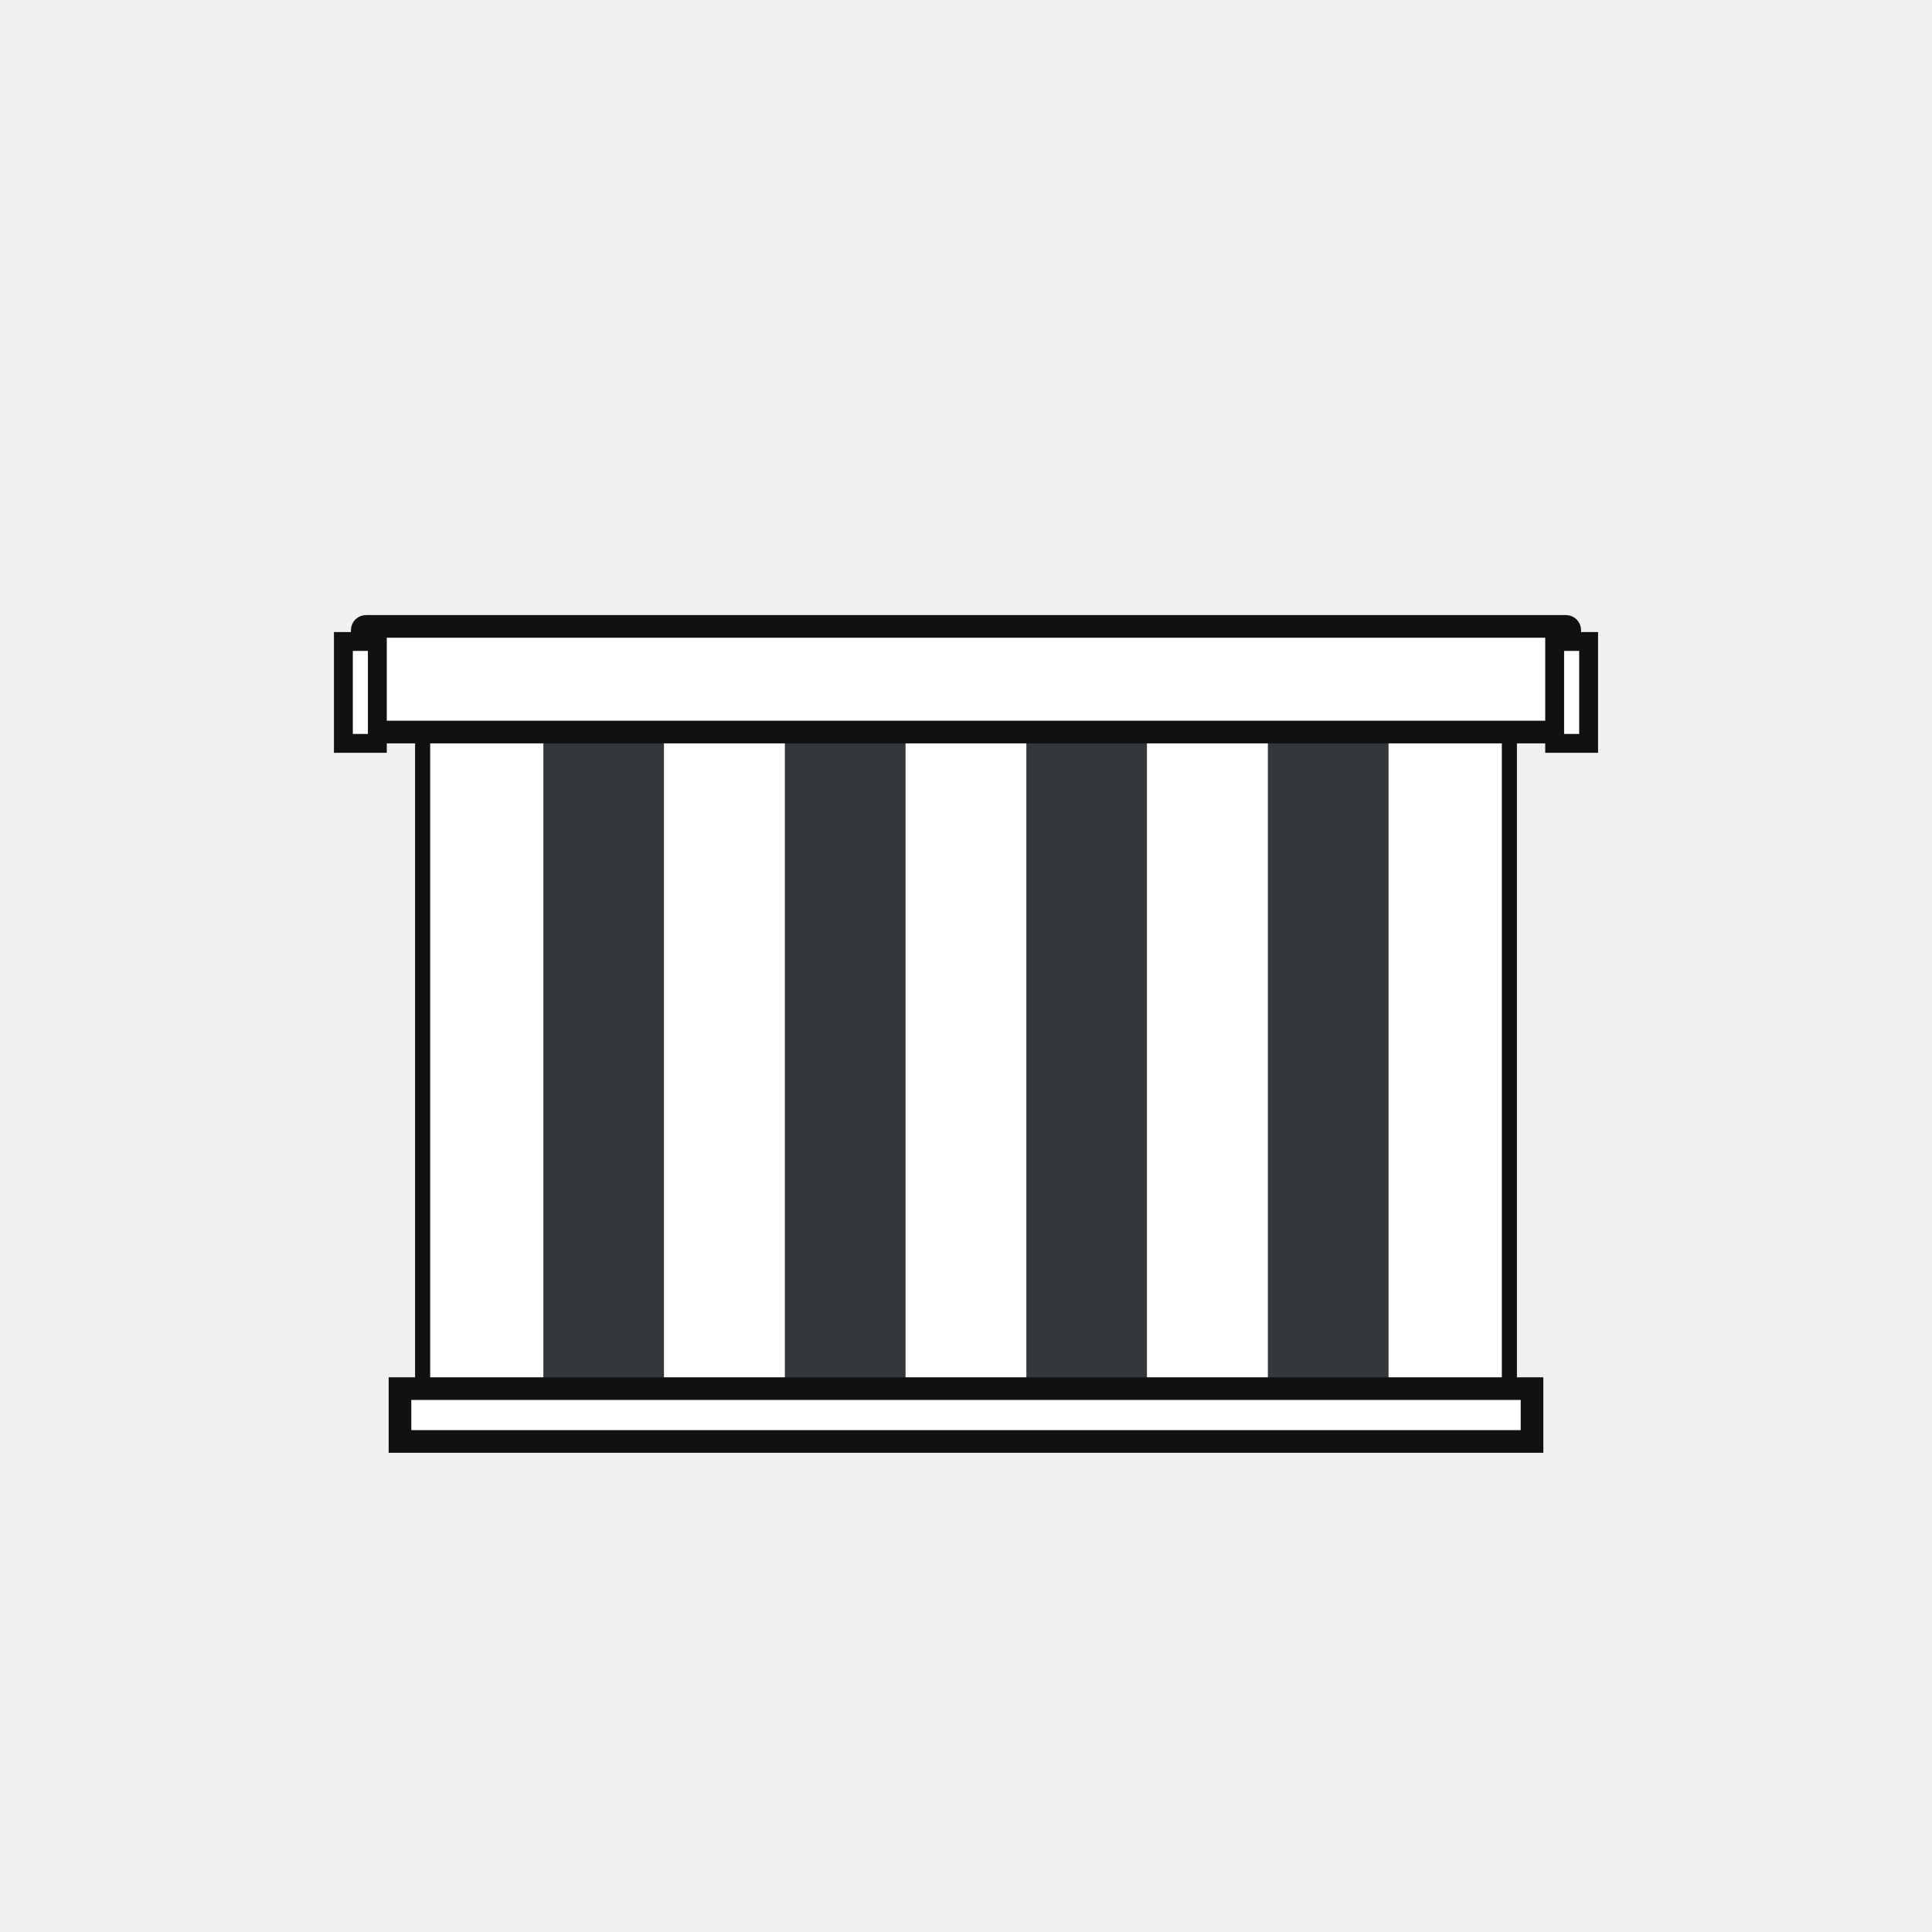
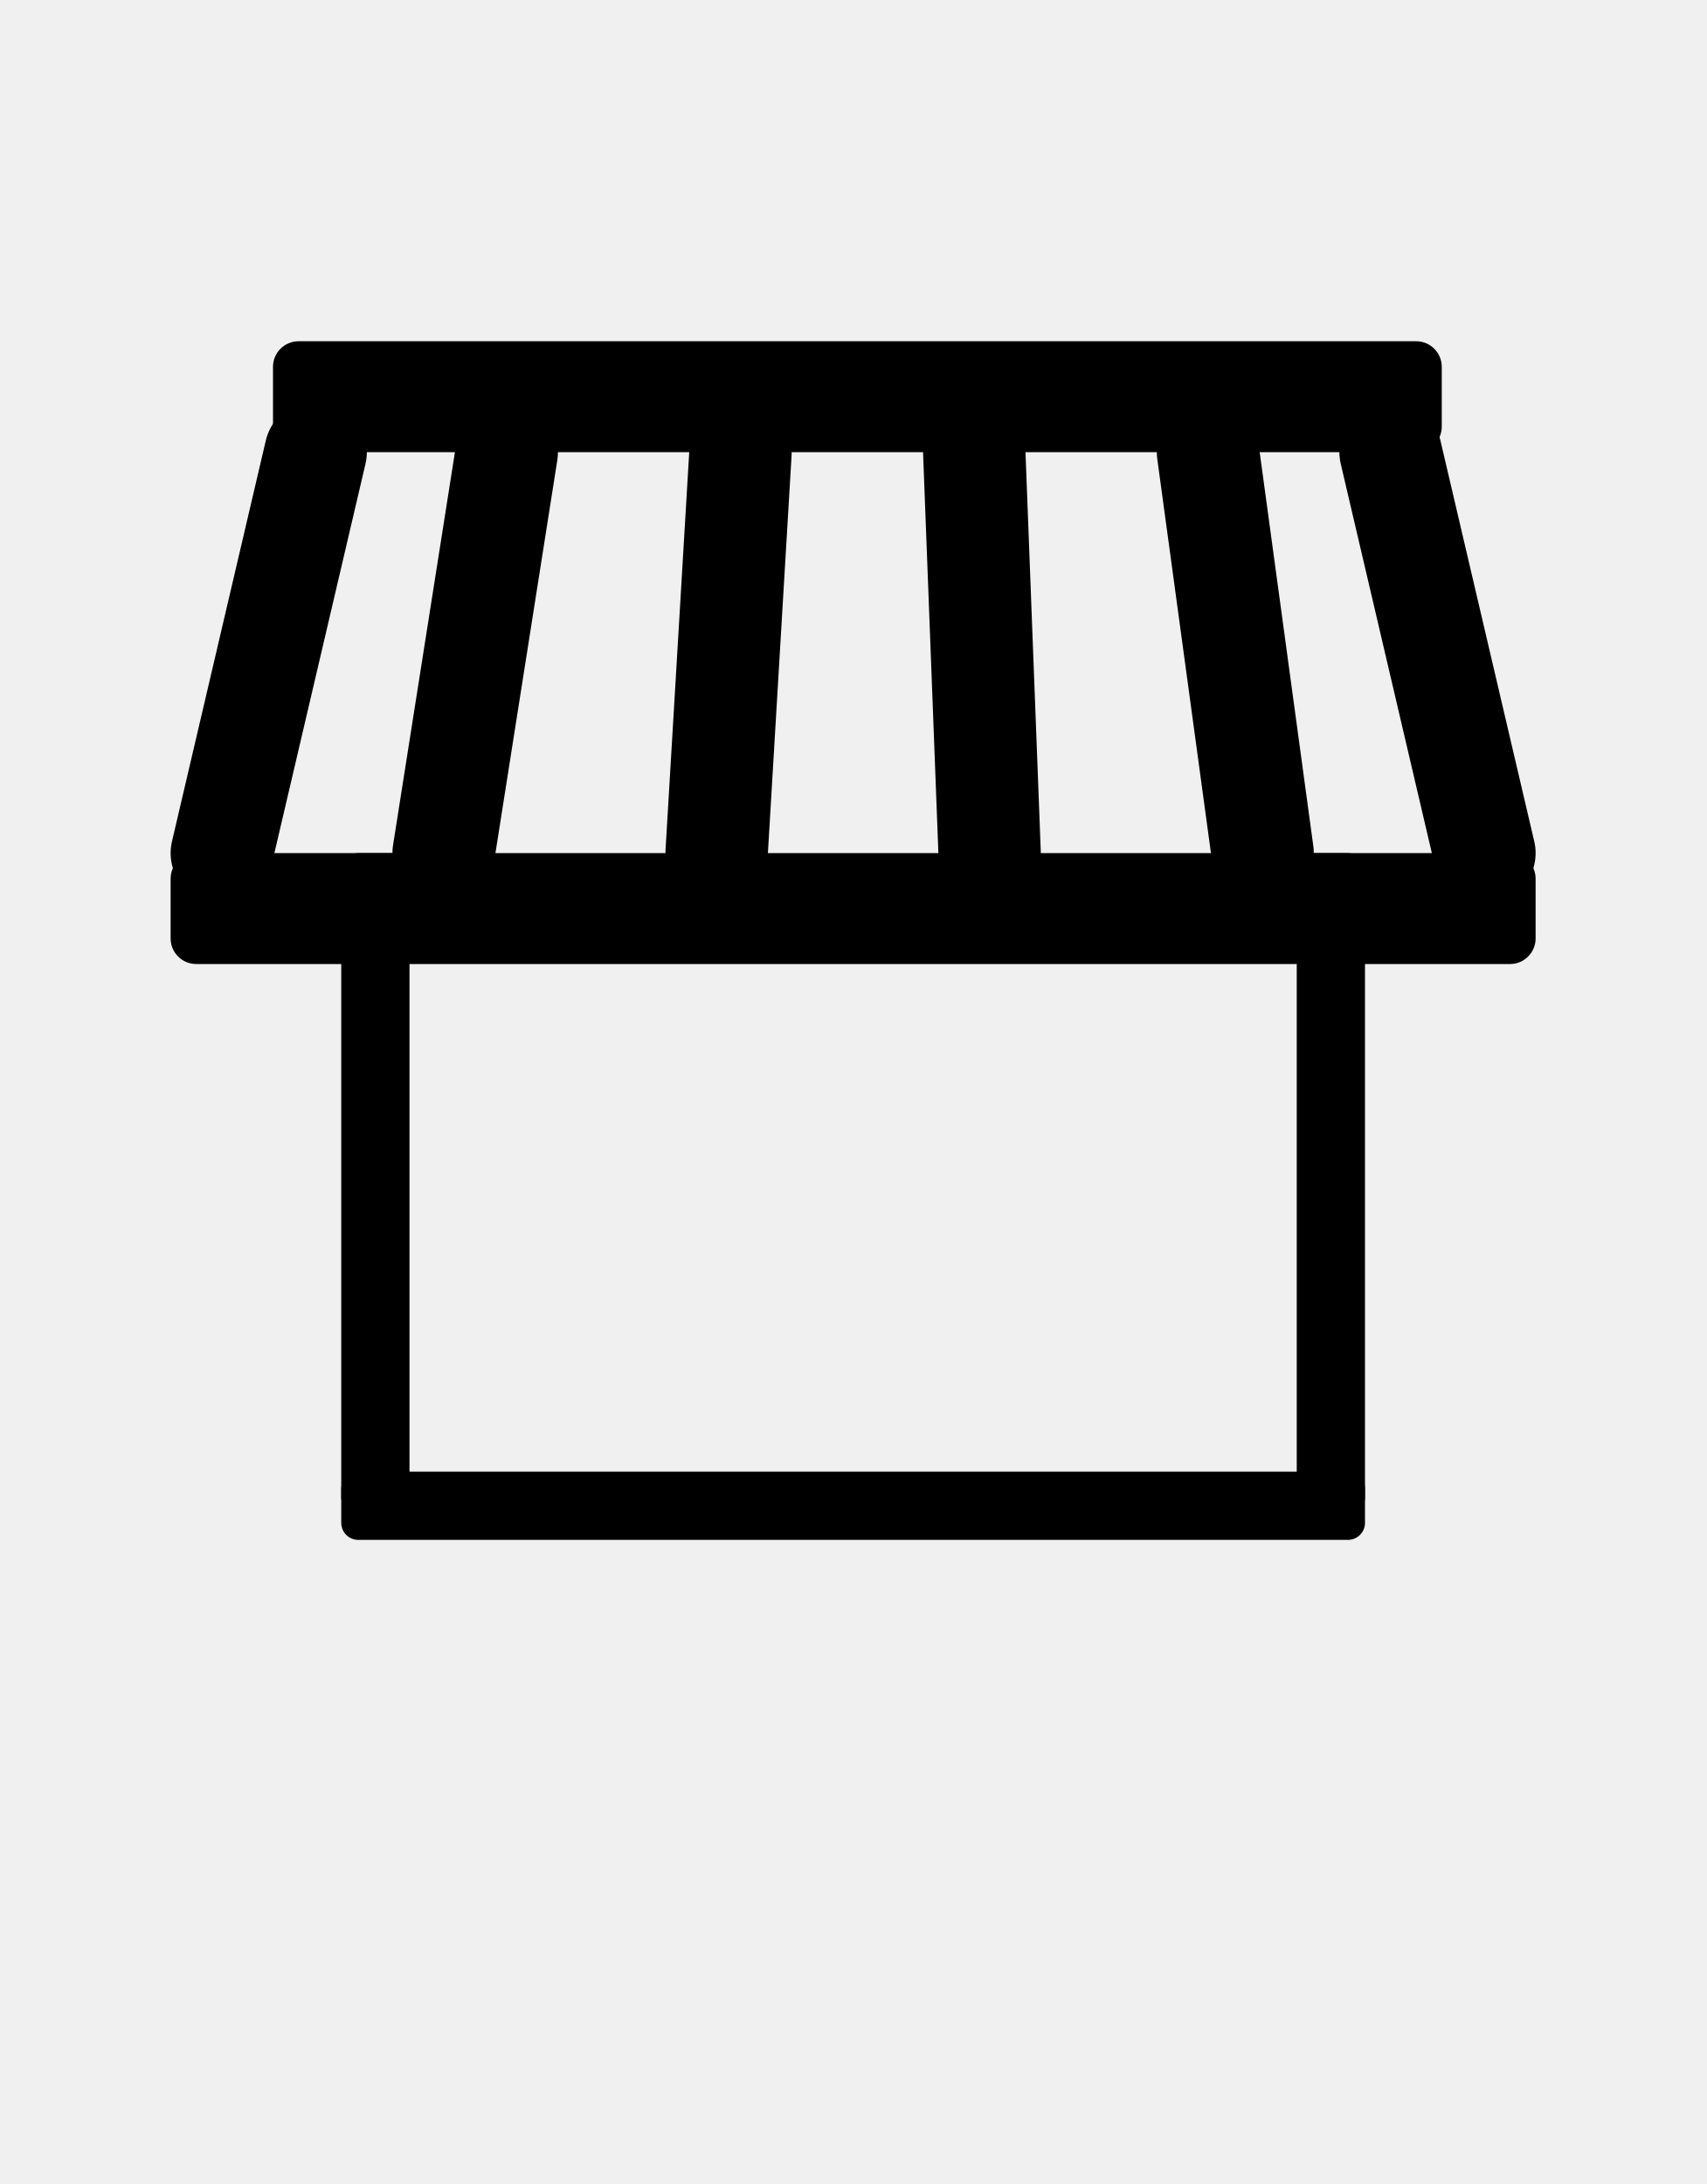
- <svg xmlns="http://www.w3.org/2000/svg" width="512" height="512" viewBox="0 0 512 512">
-   <g>
-     <rect x="112" y="190" width="32" height="180" fill="#FFFFFF" />
-     <rect x="144" y="190" width="32" height="180" fill="#34383A" />
-     <rect x="176" y="190" width="32" height="180" fill="#FFFFFF" />
-     <rect x="208" y="190" width="32" height="180" fill="#34383A" />
-     <rect x="240" y="190" width="32" height="180" fill="#FFFFFF" />
-     <rect x="272" y="190" width="32" height="180" fill="#34383A" />
-     <rect x="304" y="190" width="32" height="180" fill="#FFFFFF" />
-     <rect x="336" y="190" width="32" height="180" fill="#34383A" />
-     <rect x="368" y="190" width="32" height="180" fill="#FFFFFF" />
+ <svg xmlns="http://www.w3.org/2000/svg" viewBox="0 0 400 512" width="400" height="512">
+   <g fill="currentColor">
+     <rect x="64" y="80" width="274" height="26" rx="6" />
+     <rect x="40" y="200.0" width="320" height="26" rx="6" />
+     <rect x="80" y="200.0" width="16" height="155.0" rx="4" />
+     <rect x="304" y="200.0" width="16" height="155.0" rx="4" />
+     <rect x="80" y="345" width="240" height="16" rx="4" />
  </g>
-   <path d="M112 190 V370 M400 190 V370" fill="none" stroke="#111111" stroke-width="4" />
-   <rect x="96" y="166" width="320" height="28" rx="1" fill="#FFFFFF" stroke="#111111" stroke-width="6" />
-   <rect x="91" y="170" width="9" height="27" fill="#FFFFFF" stroke="#111111" stroke-width="5" />
-   <rect x="412" y="170" width="9" height="27" fill="#FFFFFF" stroke="#111111" stroke-width="5" />
-   <rect x="106" y="368" width="300" height="14" fill="#FFFFFF" stroke="#111111" stroke-width="6" />
+   <g fill="none" stroke="currentColor" stroke-width="24" stroke-linecap="round">
+     <line x1="74" y1="106" x2="52" y2="200.0" />
+     <line x1="326" y1="106" x2="348" y2="200.0" />
+     <line x1="118.8" y1="106" x2="104" y2="200.0" />
+     <line x1="173.6" y1="106" x2="168" y2="200.0" />
+     <line x1="228.4" y1="106" x2="232" y2="200.0" />
+     <line x1="283.2" y1="106" x2="296" y2="200.0" />
+   </g>
</svg>
